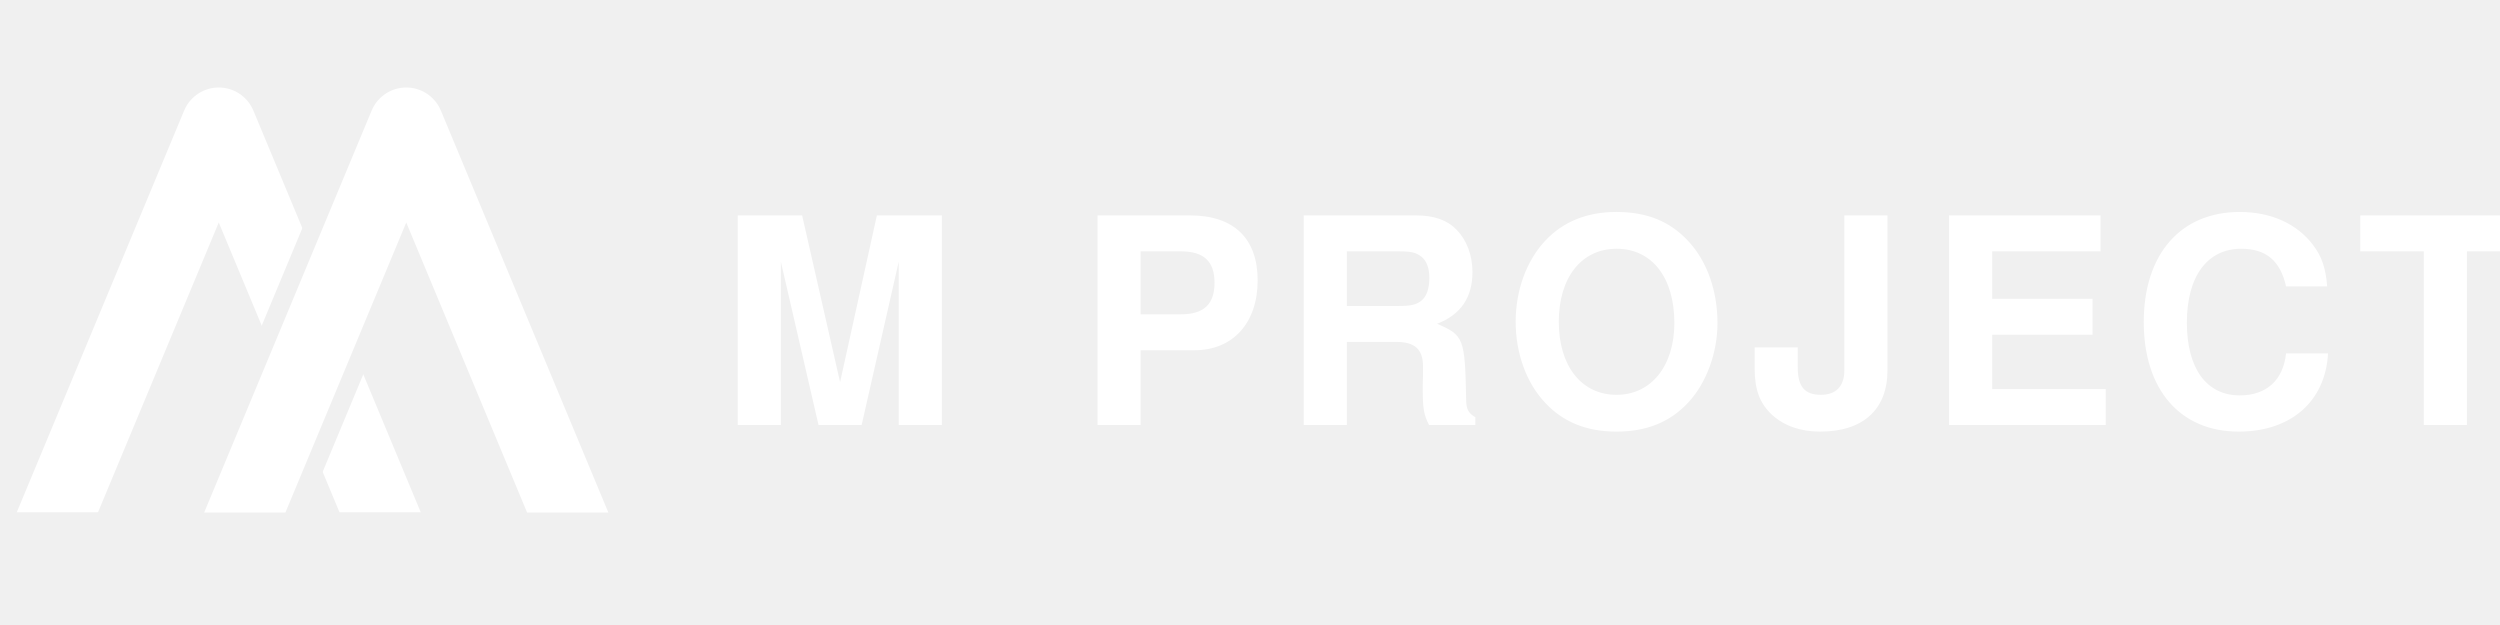
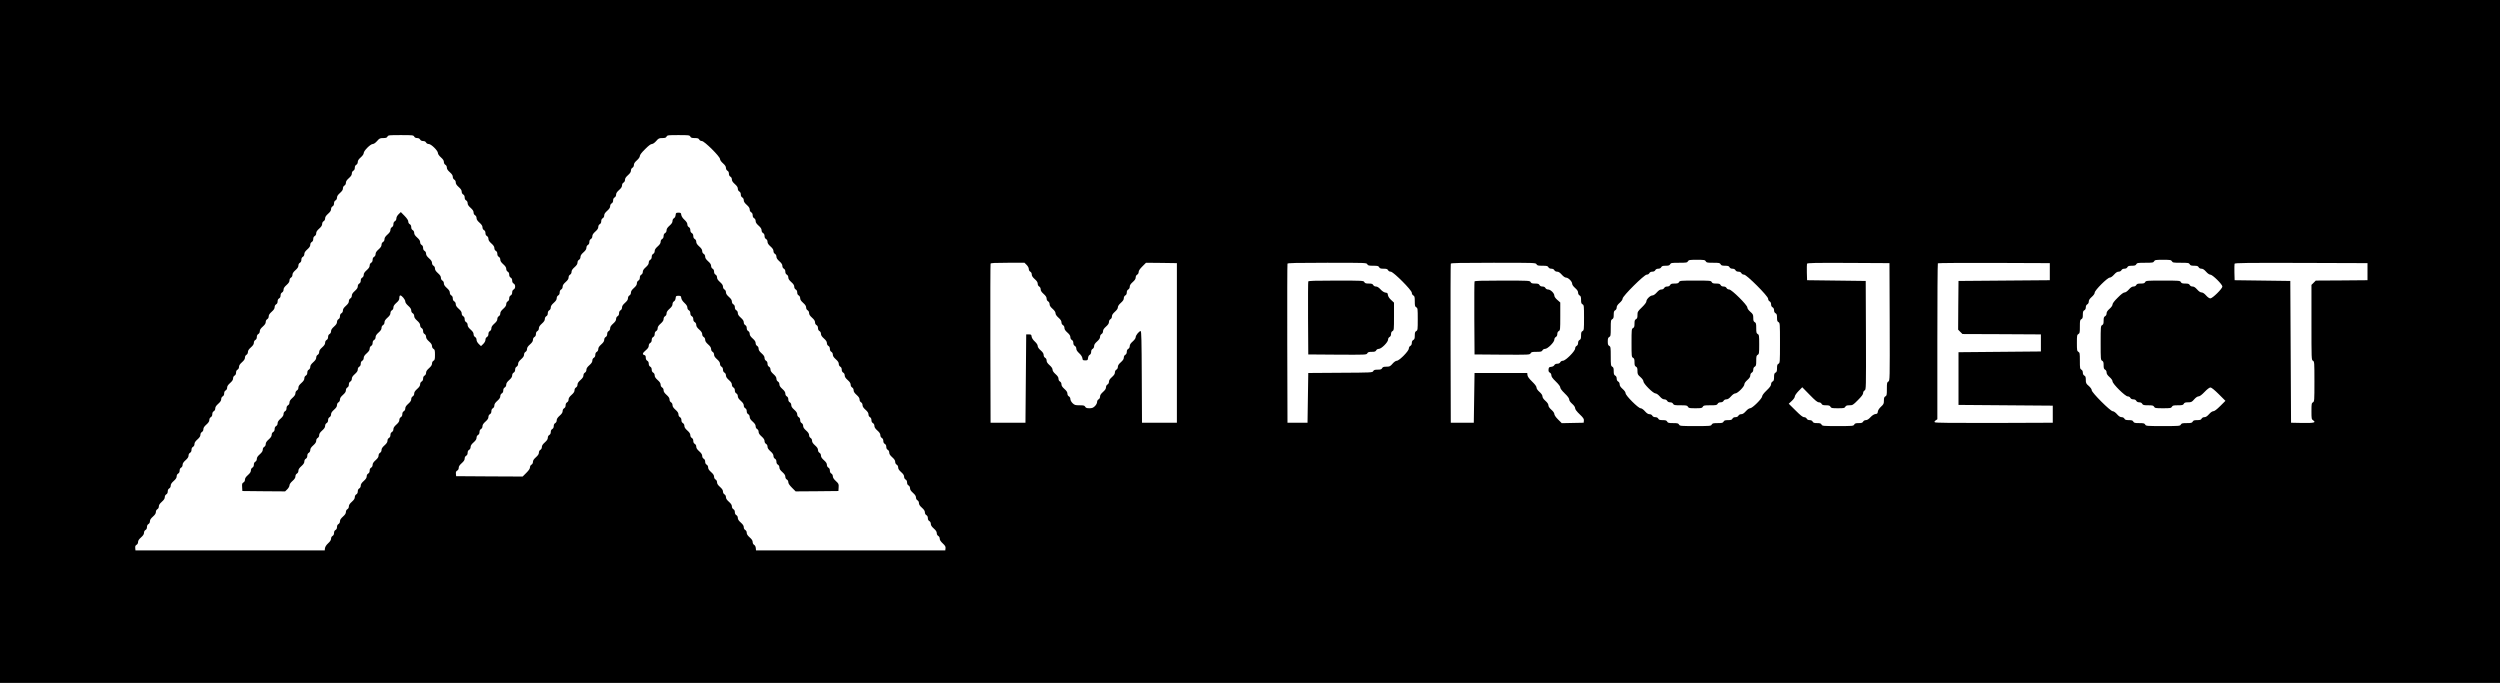
- <svg xmlns="http://www.w3.org/2000/svg" viewBox="0 -100 4000 1000" width="100%" height="100%">
-   <defs>
-     <mask id="gap-mask">
-       <rect x="-500" y="-500" width="5000" height="2000" fill="white" />
-       <path d="M 350 820 L 650 100 L 950 820" stroke="black" stroke-width="180" stroke-linejoin="round" fill="none" />
-     </mask>
-     <clipPath id="bottom-clip">
-       <rect x="0" y="0" width="1000" height="720" />
-     </clipPath>
-   </defs>
-   <g clip-path="url(#bottom-clip)">
-     <path d="M 50 820 L 350 100 L 650 820" stroke="#FFFFFF" stroke-width="120" stroke-linejoin="round" fill="none" mask="url(#gap-mask)" />
-     <path d="M 350 820 L 650 100 L 950 820" stroke="#FFFFFF" stroke-width="120" stroke-linejoin="round" fill="none" />
+ <svg xmlns="http://www.w3.org/2000/svg" viewBox="-150 -150 3368 920" width="3368" height="920" role="img" aria-label="M Project">
+   <rect x="-150" y="-150" width="3368" height="920" fill="#000000" />
+   <g transform="translate(0,620) scale(0.1,-0.1)" fill="#FFFFFF" stroke="none">
+     <path d="M3720 5860 c-8 -16 -21 -20 -58 -20 -42 0 -51 -4 -82 -40 -22 -25 -44 -40 -58 -40 -31 0 -122 -91 -122 -122 0 -14 -15 -36 -40 -58 -28 -25 -40 -43 -40 -62 0 -17 -8 -31 -20 -38 -13 -7 -20 -21 -20 -40 0 -19 -7 -33 -20 -40 -12 -7 -20 -21 -20 -38 0 -19 -12 -37 -40 -62 -28 -25 -40 -43 -40 -62 0 -17 -8 -31 -20 -38 -12 -7 -20 -21 -20 -38 0 -19 -12 -37 -40 -62 -28 -25 -40 -43 -40 -62 0 -17 -8 -31 -20 -38 -13 -7 -20 -21 -20 -40 0 -19 -7 -33 -20 -40 -12 -7 -20 -21 -20 -38 0 -19 -12 -37 -40 -62 -28 -25 -40 -43 -40 -62 0 -17 -8 -31 -20 -38 -12 -7 -20 -21 -20 -38 0 -19 -12 -37 -40 -62 -28 -25 -40 -43 -40 -62 0 -17 -8 -31 -20 -38 -13 -7 -20 -21 -20 -40 0 -19 -7 -33 -20 -40 -12 -7 -20 -21 -20 -38 0 -19 -12 -37 -40 -62 -28 -25 -40 -43 -40 -62 0 -17 -8 -31 -20 -38 -13 -7 -20 -21 -20 -40 0 -19 -7 -33 -20 -40 -12 -7 -20 -21 -20 -38 0 -19 -12 -37 -40 -62 -28 -25 -40 -43 -40 -62 0 -17 -8 -31 -20 -38 -12 -7 -20 -21 -20 -38 0 -19 -12 -37 -40 -62 -28 -25 -40 -43 -40 -62 0 -17 -8 -31 -20 -38 -13 -7 -20 -21 -20 -40 0 -19 -7 -33 -20 -40 -13 -7 -20 -21 -20 -40 0 -19 -7 -33 -20 -40 -12 -7 -20 -21 -20 -38 0 -19 -12 -37 -40 -62 -28 -25 -40 -43 -40 -62 0 -17 -8 -31 -20 -38 -12 -7 -20 -21 -20 -38 0 -19 -12 -37 -40 -62 -28 -25 -40 -43 -40 -62 0 -17 -8 -31 -20 -38 -13 -7 -20 -21 -20 -40 0 -19 -7 -33 -20 -40 -12 -7 -20 -21 -20 -38 0 -19 -12 -37 -40 -62 -28 -25 -40 -43 -40 -62 0 -17 -8 -31 -20 -38 -12 -7 -20 -21 -20 -38 0 -19 -12 -37 -40 -62 -28 -25 -40 -43 -40 -62 0 -17 -8 -31 -20 -38 -13 -7 -20 -21 -20 -40 0 -19 -7 -33 -20 -40 -12 -7 -20 -21 -20 -38 0 -19 -12 -37 -40 -62 -28 -25 -40 -43 -40 -62 0 -17 -8 -31 -20 -38 -13 -7 -20 -21 -20 -40 0 -19 -7 -33 -20 -40 -12 -7 -20 -21 -20 -38 0 -19 -12 -37 -40 -62 -28 -25 -40 -43 -40 -62 0 -17 -8 -31 -20 -38 -13 -7 -20 -21 -20 -40 0 -19 -7 -33 -20 -40 -12 -7 -20 -21 -20 -38 0 -19 -12 -37 -40 -62 -28 -25 -40 -43 -40 -62 0 -17 -8 -31 -20 -38 -12 -7 -20 -21 -20 -38 0 -19 -12 -37 -40 -62 -28 -25 -40 -43 -40 -62 0 -17 -8 -31 -20 -38 -13 -7 -20 -21 -20 -40 0 -19 -7 -33 -20 -40 -12 -7 -20 -21 -20 -38 0 -19 -12 -37 -40 -62 -28 -25 -40 -43 -40 -62 0 -17 -8 -31 -20 -38 -13 -7 -20 -21 -20 -40 0 -19 -7 -33 -20 -40 -12 -7 -20 -21 -20 -38 0 -19 -12 -37 -40 -62 -28 -25 -40 -43 -40 -62 0 -17 -8 -31 -20 -38 -13 -7 -20 -21 -20 -40 0 -19 -7 -33 -20 -40 -12 -7 -20 -21 -20 -38 0 -19 -12 -37 -40 -62 -28 -25 -40 -43 -40 -62 0 -17 -8 -31 -20 -38 -12 -7 -20 -21 -20 -38 0 -19 -12 -37 -40 -62 -28 -25 -40 -43 -40 -62 0 -17 -8 -31 -20 -38 -13 -7 -20 -21 -20 -40 0 -19 -7 -33 -20 -40 -12 -7 -20 -21 -20 -38 0 -19 -12 -37 -40 -62 -28 -25 -40 -43 -40 -62 0 -17 -8 -31 -21 -38 -15 -9 -19 -19 -17 -43 l3 -32 1275 0 1275 0 3 30 c3 19 18 43 43 66 26 24 39 44 39 62 0 16 8 30 20 37 13 7 20 21 20 40 0 19 7 33 20 40 13 7 20 21 20 40 0 19 7 33 20 40 12 7 20 21 20 38 0 19 12 37 40 62 28 25 40 43 40 62 0 17 8 31 20 38 12 7 20 21 20 38 0 19 12 37 40 62 28 25 40 43 40 62 0 17 8 31 20 38 13 7 20 21 20 40 0 19 7 33 20 40 12 7 20 21 20 38 0 19 12 37 40 62 28 25 40 43 40 62 0 17 8 31 20 38 13 7 20 21 20 40 0 19 7 33 20 40 12 7 20 21 20 38 0 19 12 37 40 62 28 25 40 43 40 62 0 17 8 31 20 38 12 7 20 21 20 38 0 19 12 37 40 62 28 25 40 43 40 62 0 17 8 31 20 38 13 7 20 21 20 40 0 19 7 33 20 40 12 7 20 21 20 38 0 19 12 37 40 62 28 25 40 43 40 62 0 17 8 31 20 38 13 7 20 21 20 40 0 19 7 33 20 40 12 7 20 21 20 38 0 19 12 37 40 62 28 25 40 43 40 62 0 17 8 31 20 38 12 7 20 21 20 38 0 19 12 37 40 62 28 25 40 43 40 62 0 17 8 31 20 38 13 7 20 21 20 40 0 19 7 33 20 40 12 7 20 21 20 38 0 19 12 37 40 62 28 25 40 43 40 62 0 17 8 31 20 38 17 9 20 21 20 80 0 59 -3 71 -20 80 -12 7 -20 21 -20 38 0 19 -12 37 -40 62 -28 25 -40 43 -40 62 0 17 -8 31 -20 38 -13 7 -20 21 -20 40 0 19 -7 33 -20 40 -12 7 -20 21 -20 38 0 19 -12 37 -40 62 -28 25 -40 43 -40 62 0 17 -8 31 -20 38 -12 7 -20 21 -20 38 0 19 -12 37 -40 62 -25 22 -40 44 -40 58 0 26 -47 82 -67 82 -8 0 -13 -13 -13 -32 0 -26 -9 -41 -40 -68 -28 -25 -40 -43 -40 -62 0 -17 -8 -31 -20 -38 -12 -7 -20 -21 -20 -38 0 -19 -12 -37 -40 -62 -28 -25 -40 -43 -40 -62 0 -17 -8 -31 -20 -38 -12 -7 -20 -21 -20 -38 0 -19 -12 -37 -40 -62 -28 -25 -40 -43 -40 -62 0 -17 -8 -31 -20 -38 -13 -7 -20 -21 -20 -40 0 -19 -7 -33 -20 -40 -12 -7 -20 -21 -20 -38 0 -19 -12 -37 -40 -62 -28 -25 -40 -43 -40 -62 0 -17 -8 -31 -20 -38 -13 -7 -20 -21 -20 -40 0 -19 -7 -33 -20 -40 -12 -7 -20 -21 -20 -38 0 -19 -12 -37 -40 -62 -28 -25 -40 -43 -40 -62 0 -17 -8 -31 -20 -38 -13 -7 -20 -21 -20 -40 0 -19 -7 -33 -20 -40 -12 -7 -20 -21 -20 -38 0 -19 -12 -37 -40 -62 -28 -25 -40 -43 -40 -62 0 -17 -8 -31 -20 -38 -12 -7 -20 -21 -20 -38 0 -19 -12 -37 -40 -62 -28 -25 -40 -43 -40 -62 0 -17 -8 -31 -20 -38 -13 -7 -20 -21 -20 -40 0 -19 -7 -33 -20 -40 -12 -7 -20 -21 -20 -38 0 -19 -12 -37 -40 -62 -28 -25 -40 -43 -40 -62 0 -17 -8 -31 -20 -38 -12 -7 -20 -21 -20 -38 0 -19 -12 -37 -40 -62 -28 -25 -40 -43 -40 -62 0 -17 -8 -31 -20 -38 -13 -7 -20 -21 -20 -40 0 -19 -7 -33 -20 -40 -12 -7 -20 -21 -20 -38 0 -19 -12 -37 -40 -62 -28 -25 -40 -43 -40 -62 0 -17 -8 -31 -20 -38 -12 -7 -20 -21 -20 -38 0 -19 -12 -37 -40 -62 -25 -22 -40 -44 -40 -58 0 -13 -13 -37 -29 -53 l-30 -29 -288 2 -288 3 -3 52 c-3 44 0 53 17 63 13 7 21 21 21 38 0 19 12 37 40 62 28 25 40 43 40 62 0 17 8 31 20 38 13 7 20 21 20 40 0 19 7 33 20 40 12 7 20 21 20 38 0 19 12 37 40 62 28 25 40 43 40 62 0 17 8 31 20 38 12 7 20 21 20 38 0 19 12 37 40 62 28 25 40 43 40 62 0 17 8 31 20 38 13 7 20 21 20 40 0 19 7 33 20 40 12 7 20 21 20 38 0 19 12 37 40 62 28 25 40 43 40 62 0 17 8 31 20 38 13 7 20 21 20 40 0 19 7 33 20 40 12 7 20 21 20 38 0 19 12 37 40 62 28 25 40 43 40 62 0 17 8 31 20 38 12 7 20 21 20 38 0 19 12 37 40 62 28 25 40 43 40 62 0 17 8 31 20 38 13 7 20 21 20 40 0 19 7 33 20 40 12 7 20 21 20 38 0 19 12 37 40 62 28 25 40 43 40 62 0 17 8 31 20 38 12 7 20 21 20 38 0 19 12 37 40 62 28 25 40 43 40 62 0 17 8 31 20 38 13 7 20 21 20 40 0 19 7 33 20 40 12 7 20 21 20 38 0 19 12 37 40 62 28 25 40 43 40 62 0 17 8 31 20 38 13 7 20 21 20 40 0 19 7 33 20 40 12 7 20 21 20 38 0 19 12 37 40 62 28 25 40 43 40 62 0 17 8 31 20 38 12 7 20 21 20 38 0 19 12 37 40 62 28 25 40 43 40 62 0 17 8 31 20 38 13 7 20 21 20 40 0 19 7 33 20 40 12 7 20 21 20 38 0 19 12 37 40 62 28 25 40 43 40 62 0 17 8 31 20 38 13 7 20 21 20 40 0 19 7 33 20 40 12 7 20 21 20 38 0 19 12 37 40 62 28 25 40 43 40 62 0 17 8 31 20 38 12 7 20 21 20 38 0 19 12 37 40 62 28 25 40 43 40 62 0 17 8 31 20 38 13 7 20 21 20 40 0 19 7 33 20 40 12 7 20 21 20 38 0 16 12 38 30 56 l30 29 50 -51 c33 -34 50 -60 50 -76 0 -15 8 -30 20 -36 13 -7 20 -21 20 -40 0 -19 7 -33 20 -40 12 -7 20 -21 20 -38 0 -19 12 -37 40 -62 28 -25 40 -43 40 -62 0 -17 8 -31 20 -38 13 -7 20 -21 20 -40 0 -19 7 -33 20 -40 12 -7 20 -21 20 -38 0 -19 12 -37 40 -62 28 -25 40 -43 40 -62 0 -17 8 -31 20 -38 12 -7 20 -21 20 -38 0 -19 12 -37 40 -62 28 -25 40 -43 40 -62 0 -17 8 -31 20 -38 12 -7 20 -21 20 -38 0 -19 12 -37 40 -62 28 -25 40 -43 40 -62 0 -17 8 -31 20 -38 13 -7 20 -21 20 -40 0 -19 7 -33 20 -40 12 -7 20 -21 20 -38 0 -19 12 -37 40 -62 28 -25 40 -43 40 -62 0 -17 8 -31 20 -38 13 -7 20 -21 20 -40 0 -19 7 -33 20 -40 12 -7 20 -21 20 -38 0 -19 12 -37 40 -62 28 -25 40 -43 40 -62 0 -17 8 -31 20 -38 12 -7 20 -21 20 -38 0 -16 12 -38 30 -56 l30 -29 30 29 c18 18 30 40 30 56 0 17 8 31 20 38 13 7 20 21 20 40 0 19 7 33 20 40 12 7 20 21 20 38 0 19 12 37 40 62 28 25 40 43 40 62 0 17 8 31 20 38 12 7 20 21 20 38 0 19 12 37 40 62 28 25 40 43 40 62 0 17 8 31 20 38 13 7 20 21 20 40 0 19 7 33 20 40 13 7 20 21 20 40 0 19 7 33 20 40 13 7 20 21 20 40 0 19 -7 33 -20 40 -13 7 -20 21 -20 40 0 19 -7 33 -20 40 -13 7 -20 21 -20 40 0 19 -7 33 -20 40 -12 7 -20 21 -20 38 0 19 -12 37 -40 62 -28 25 -40 43 -40 62 0 17 -8 31 -20 38 -13 7 -20 21 -20 40 0 19 -7 33 -20 40 -12 7 -20 21 -20 38 0 19 -12 37 -40 62 -28 25 -40 43 -40 62 0 17 -8 31 -20 38 -13 7 -20 21 -20 40 0 19 -7 33 -20 40 -12 7 -20 21 -20 38 0 19 -12 37 -40 62 -28 25 -40 43 -40 62 0 17 -8 31 -20 38 -12 7 -20 21 -20 38 0 19 -12 37 -40 62 -28 25 -40 43 -40 62 0 17 -8 31 -20 38 -13 7 -20 21 -20 40 0 19 -7 33 -20 40 -12 7 -20 21 -20 38 0 19 -12 37 -40 62 -28 25 -40 43 -40 62 0 17 -8 31 -20 38 -12 7 -20 21 -20 38 0 19 -12 37 -40 62 -28 25 -40 43 -40 62 0 17 -8 31 -20 38 -12 7 -20 21 -20 38 0 19 -12 37 -40 62 -25 22 -40 44 -40 58 0 32 -91 122 -124 122 -15 0 -30 8 -36 20 -7 13 -21 20 -40 20 -19 0 -33 7 -40 20 -7 13 -21 20 -40 20 -19 0 -33 7 -40 20 -10 19 -21 20 -180 20 -159 0 -170 -1 -180 -20z" />
+     <path d="M7480 5860 c-8 -16 -21 -20 -58 -20 -42 0 -51 -4 -82 -40 -21 -24 -44 -40 -58 -40 -15 0 -47 -24 -92 -70 -46 -45 -70 -77 -70 -92 0 -14 -16 -37 -40 -58 -28 -25 -40 -43 -40 -62 0 -17 -8 -31 -20 -38 -12 -7 -20 -21 -20 -38 0 -19 -12 -37 -40 -62 -28 -25 -40 -43 -40 -62 0 -17 -8 -31 -20 -38 -12 -7 -20 -21 -20 -38 0 -19 -12 -37 -40 -62 -28 -25 -40 -43 -40 -62 0 -17 -8 -31 -20 -38 -13 -7 -20 -21 -20 -40 0 -19 -7 -33 -20 -40 -12 -7 -20 -21 -20 -38 0 -19 -12 -37 -40 -62 -28 -25 -40 -43 -40 -62 0 -17 -8 -31 -20 -38 -13 -7 -20 -21 -20 -40 0 -19 -7 -33 -20 -40 -12 -7 -20 -21 -20 -38 0 -19 -12 -37 -40 -62 -28 -25 -40 -43 -40 -62 0 -17 -8 -31 -20 -38 -13 -7 -20 -21 -20 -40 0 -19 -7 -33 -20 -40 -12 -7 -20 -21 -20 -38 0 -19 -12 -37 -40 -62 -28 -25 -40 -43 -40 -62 0 -17 -8 -31 -20 -38 -12 -7 -20 -21 -20 -38 0 -19 -12 -37 -40 -62 -28 -25 -40 -43 -40 -62 0 -17 -8 -31 -20 -38 -12 -7 -20 -21 -20 -38 0 -19 -12 -37 -40 -62 -28 -25 -40 -43 -40 -62 0 -17 -8 -31 -20 -38 -13 -7 -20 -21 -20 -40 0 -19 -7 -33 -20 -40 -12 -7 -20 -21 -20 -38 0 -19 -12 -37 -40 -62 -28 -25 -40 -43 -40 -62 0 -17 -8 -31 -20 -38 -13 -7 -20 -21 -20 -40 0 -19 -7 -33 -20 -40 -12 -7 -20 -21 -20 -38 0 -19 -12 -37 -40 -62 -28 -25 -40 -43 -40 -62 0 -17 -8 -31 -20 -38 -13 -7 -20 -21 -20 -40 0 -19 -7 -33 -20 -40 -12 -7 -20 -21 -20 -38 0 -19 -12 -37 -40 -62 -28 -25 -40 -43 -40 -62 0 -17 -8 -31 -20 -38 -12 -7 -20 -21 -20 -38 0 -19 -12 -37 -40 -62 -28 -25 -40 -43 -40 -62 0 -17 -8 -31 -20 -38 -13 -7 -20 -21 -20 -40 0 -19 -7 -33 -20 -40 -12 -7 -20 -21 -20 -38 0 -19 -12 -37 -40 -62 -28 -25 -40 -43 -40 -62 0 -17 -8 -31 -20 -38 -13 -7 -20 -21 -20 -40 0 -19 -7 -33 -20 -40 -12 -7 -20 -21 -20 -38 0 -19 -12 -37 -40 -62 -28 -25 -40 -43 -40 -62 0 -17 -8 -31 -20 -38 -13 -7 -20 -21 -20 -40 0 -19 -7 -33 -20 -40 -12 -7 -20 -21 -20 -38 0 -19 -12 -37 -40 -62 -28 -25 -40 -43 -40 -62 0 -17 -8 -31 -20 -38 -13 -7 -20 -21 -20 -40 0 -19 -7 -33 -20 -40 -12 -7 -20 -21 -20 -38 0 -19 -12 -37 -40 -62 -28 -25 -40 -43 -40 -62 0 -17 -8 -31 -20 -38 -13 -7 -20 -21 -20 -40 0 -19 -7 -33 -20 -40 -12 -7 -20 -21 -20 -38 0 -19 -12 -37 -40 -62 -28 -25 -40 -43 -40 -62 0 -17 -8 -31 -21 -38 -15 -9 -19 -19 -17 -43 l3 -32 448 -3 448 -2 49 49 c34 34 50 58 50 75 0 15 8 30 20 36 12 7 20 21 20 38 0 19 12 37 40 62 28 25 40 43 40 62 0 17 8 31 20 38 12 7 20 21 20 38 0 19 12 37 40 62 28 25 40 43 40 62 0 17 8 31 20 38 13 7 20 21 20 40 0 19 7 33 20 40 13 7 20 21 20 40 0 19 7 33 20 40 12 7 20 21 20 38 0 19 12 37 40 62 28 25 40 43 40 62 0 17 8 31 20 38 13 7 20 21 20 40 0 19 7 33 20 40 12 7 20 21 20 38 0 19 12 37 40 62 28 25 40 43 40 62 0 17 8 31 20 38 12 7 20 21 20 38 0 19 12 37 40 62 28 25 40 43 40 62 0 17 8 31 20 38 12 7 20 21 20 38 0 19 12 37 40 62 28 25 40 43 40 62 0 17 8 31 20 38 13 7 20 21 20 40 0 19 7 33 20 40 12 7 20 21 20 38 0 19 12 37 40 62 28 25 40 43 40 62 0 17 8 31 20 38 13 7 20 21 20 40 0 19 7 33 20 40 12 7 20 21 20 38 0 19 12 37 40 62 28 25 40 43 40 62 0 17 8 31 20 38 13 7 20 21 20 40 0 19 7 33 20 40 12 7 20 21 20 38 0 19 12 37 40 62 28 25 40 43 40 62 0 17 8 31 20 38 12 7 20 21 20 38 0 19 12 37 40 62 28 25 40 43 40 62 0 17 8 31 20 38 13 7 20 21 20 40 0 19 7 33 20 40 12 7 20 21 20 38 0 19 12 37 40 62 28 25 40 43 40 62 0 17 8 31 20 38 13 7 20 21 20 40 0 19 7 33 20 40 12 7 20 21 20 38 0 19 12 37 40 62 28 25 40 43 40 62 0 17 8 31 20 38 13 7 20 21 20 40 0 19 7 33 20 40 12 7 20 21 20 38 0 19 12 37 40 62 28 25 40 43 40 62 0 17 8 31 19 38 12 6 21 23 23 43 3 29 6 32 38 32 31 0 35 -3 38 -30 3 -19 18 -43 43 -66 26 -24 39 -44 39 -62 0 -16 8 -30 20 -37 13 -7 20 -21 20 -40 0 -19 7 -33 20 -40 13 -7 20 -21 20 -40 0 -19 7 -33 20 -40 12 -7 20 -21 20 -38 0 -19 12 -37 40 -62 28 -25 40 -43 40 -62 0 -17 8 -31 20 -38 12 -7 20 -21 20 -38 0 -19 12 -37 40 -62 28 -25 40 -43 40 -62 0 -17 8 -31 20 -38 13 -7 20 -21 20 -40 0 -19 7 -33 20 -40 12 -7 20 -21 20 -38 0 -19 12 -37 40 -62 28 -25 40 -43 40 -62 0 -17 8 -31 20 -38 12 -7 20 -21 20 -38 0 -19 12 -37 40 -62 28 -25 40 -43 40 -62 0 -17 8 -31 20 -38 13 -7 20 -21 20 -40 0 -19 7 -33 20 -40 12 -7 20 -21 20 -38 0 -19 12 -37 40 -62 28 -25 40 -43 40 -62 0 -17 8 -31 20 -38 13 -7 20 -21 20 -40 0 -19 7 -33 20 -40 12 -7 20 -21 20 -38 0 -19 12 -37 40 -62 28 -25 40 -43 40 -62 0 -17 8 -31 20 -38 12 -7 20 -21 20 -38 0 -19 12 -37 40 -62 28 -25 40 -43 40 -62 0 -17 8 -31 20 -38 13 -7 20 -21 20 -40 0 -19 7 -33 20 -40 12 -7 20 -21 20 -38 0 -19 12 -37 40 -62 28 -25 40 -43 40 -62 0 -17 8 -31 20 -38 12 -7 20 -21 20 -38 0 -19 12 -37 40 -62 28 -25 40 -43 40 -62 0 -17 8 -31 20 -38 13 -7 20 -21 20 -40 0 -19 7 -33 20 -40 12 -7 20 -21 20 -38 0 -19 12 -37 40 -62 28 -25 40 -43 40 -62 0 -17 8 -31 20 -38 13 -7 20 -21 20 -40 0 -19 7 -33 20 -40 12 -7 20 -21 20 -38 0 -19 12 -37 40 -62 28 -25 40 -43 40 -62 0 -17 8 -31 20 -38 12 -7 20 -21 20 -38 0 -19 12 -37 40 -62 28 -25 40 -43 40 -62 0 -17 8 -31 20 -38 12 -7 20 -21 20 -38 0 -19 12 -37 40 -62 28 -25 40 -43 40 -62 0 -17 8 -31 20 -38 13 -7 20 -21 20 -40 0 -19 7 -33 20 -40 12 -7 20 -21 20 -37 0 -18 13 -38 41 -64 38 -35 40 -40 37 -86 l-3 -48 -288 -3 -288 -2 -49 49 c-34 34 -50 58 -50 75 0 15 -8 30 -20 36 -12 7 -20 21 -20 38 0 19 -12 37 -40 62 -28 25 -40 43 -40 62 0 17 -8 31 -20 38 -13 7 -20 21 -20 40 0 19 -7 33 -20 40 -12 7 -20 21 -20 38 0 19 -12 37 -40 62 -28 25 -40 43 -40 62 0 17 -8 31 -20 38 -12 7 -20 21 -20 38 0 19 -12 37 -40 62 -28 25 -40 43 -40 62 0 17 -8 31 -20 38 -12 7 -20 21 -20 38 0 19 -12 37 -40 62 -28 25 -40 43 -40 62 0 17 -8 31 -20 38 -13 7 -20 21 -20 40 0 19 -7 33 -20 40 -12 7 -20 21 -20 38 0 19 -12 37 -40 62 -28 25 -40 43 -40 62 0 17 -8 31 -20 38 -13 7 -20 21 -20 40 0 19 -7 33 -20 40 -12 7 -20 21 -20 38 0 19 -12 37 -40 62 -28 25 -40 43 -40 62 0 17 -8 31 -20 38 -13 7 -20 21 -20 40 0 19 -7 33 -20 40 -12 7 -20 21 -20 38 0 19 -12 37 -40 62 -28 25 -40 43 -40 62 0 17 -8 31 -20 38 -12 7 -20 21 -20 38 0 19 -12 37 -40 62 -28 25 -40 43 -40 62 0 17 -8 31 -20 38 -12 7 -20 21 -20 38 0 19 -12 37 -40 62 -28 25 -40 43 -40 62 0 17 -8 31 -20 38 -13 7 -20 21 -20 40 0 19 -7 33 -20 40 -13 7 -20 21 -20 40 0 19 -7 33 -20 40 -12 7 -20 21 -20 37 0 18 -13 38 -39 62 -25 23 -40 47 -43 66 -3 27 -7 30 -38 30 -32 0 -35 -3 -38 -32 -2 -20 -11 -37 -23 -43 -11 -7 -19 -21 -19 -38 0 -19 -12 -37 -40 -62 -28 -25 -40 -43 -40 -62 0 -17 -8 -31 -20 -38 -12 -7 -20 -21 -20 -38 0 -19 -12 -37 -40 -62 -28 -25 -40 -43 -40 -62 0 -17 -8 -31 -20 -38 -13 -7 -20 -21 -20 -40 0 -19 -7 -33 -20 -40 -13 -7 -20 -21 -20 -40 0 -19 -7 -33 -20 -40 -12 -7 -20 -21 -20 -38 0 -19 -12 -37 -40 -61 -44 -37 -50 -56 -20 -64 15 -4 20 -14 20 -36 0 -20 7 -34 20 -41 13 -7 20 -21 20 -40 0 -19 7 -33 20 -40 13 -7 20 -21 20 -40 0 -19 7 -33 20 -40 12 -7 20 -21 20 -38 0 -19 12 -37 40 -62 28 -25 40 -43 40 -62 0 -17 8 -31 20 -38 12 -7 20 -21 20 -38 0 -19 12 -37 40 -62 28 -25 40 -43 40 -62 0 -17 8 -31 20 -38 12 -7 20 -21 20 -38 0 -19 12 -37 40 -62 28 -25 40 -43 40 -62 0 -17 8 -31 20 -38 13 -7 20 -21 20 -40 0 -19 7 -33 20 -40 12 -7 20 -21 20 -38 0 -19 12 -37 40 -62 28 -25 40 -43 40 -62 0 -17 8 -31 20 -38 13 -7 20 -21 20 -40 0 -19 7 -33 20 -40 12 -7 20 -21 20 -38 0 -19 12 -37 40 -62 28 -25 40 -43 40 -62 0 -17 8 -31 20 -38 13 -7 20 -21 20 -40 0 -19 7 -33 20 -40 12 -7 20 -21 20 -38 0 -19 12 -37 40 -62 28 -25 40 -43 40 -62 0 -17 8 -31 20 -38 12 -7 20 -21 20 -38 0 -19 12 -37 40 -62 28 -25 40 -43 40 -62 0 -17 8 -31 20 -38 12 -7 20 -21 20 -38 0 -19 12 -37 40 -62 28 -25 40 -43 40 -62 0 -17 8 -31 20 -38 13 -7 20 -21 20 -40 0 -19 7 -33 20 -40 12 -7 20 -21 20 -38 0 -19 12 -37 40 -62 28 -25 40 -43 40 -62 0 -17 8 -31 20 -38 12 -7 20 -21 20 -38 0 -19 12 -37 40 -62 28 -25 40 -43 40 -62 0 -17 8 -31 19 -38 12 -6 21 -23 23 -43 l3 -32 1275 0 1275 0 3 28 c3 23 -5 36 -37 66 -28 26 -41 46 -41 64 0 16 -8 30 -20 37 -12 7 -20 21 -20 38 0 19 -12 37 -40 62 -28 25 -40 43 -40 62 0 17 -8 31 -20 38 -13 7 -20 21 -20 40 0 19 -7 33 -20 40 -12 7 -20 21 -20 38 0 19 -12 37 -40 62 -28 25 -40 43 -40 62 0 17 -8 31 -20 38 -12 7 -20 21 -20 38 0 19 -12 37 -40 62 -28 25 -40 43 -40 62 0 17 -8 31 -20 38 -13 7 -20 21 -20 40 0 19 -7 33 -20 40 -12 7 -20 21 -20 38 0 19 -12 37 -40 62 -28 25 -40 43 -40 62 0 17 -8 31 -20 38 -12 7 -20 21 -20 38 0 19 -12 37 -40 62 -28 25 -40 43 -40 62 0 17 -8 31 -20 38 -13 7 -20 21 -20 40 0 19 -7 33 -20 40 -13 7 -20 21 -20 40 0 19 -7 33 -20 40 -12 7 -20 21 -20 38 0 19 -12 37 -40 62 -28 25 -40 43 -40 62 0 17 -8 31 -20 38 -13 7 -20 21 -20 40 0 19 -7 33 -20 40 -12 7 -20 21 -20 38 0 19 -12 37 -40 62 -28 25 -40 43 -40 62 0 17 -8 31 -20 38 -12 7 -20 21 -20 38 0 19 -12 37 -40 62 -28 25 -40 43 -40 62 0 17 -8 31 -20 38 -12 7 -20 21 -20 38 0 19 -12 37 -40 62 -28 25 -40 43 -40 62 0 17 -8 31 -20 38 -13 7 -20 21 -20 40 0 19 -7 33 -20 40 -12 7 -20 21 -20 38 0 19 -12 37 -40 62 -28 25 -40 43 -40 62 0 17 -8 31 -20 38 -13 7 -20 21 -20 40 0 19 -7 33 -20 40 -12 7 -20 21 -20 38 0 19 -12 37 -40 62 -28 25 -40 43 -40 62 0 17 -8 31 -20 38 -13 7 -20 21 -20 40 0 19 -7 33 -20 40 -12 7 -20 21 -20 38 0 19 -12 37 -40 62 -28 25 -40 43 -40 62 0 17 -8 31 -20 38 -12 7 -20 21 -20 38 0 19 -12 37 -40 62 -28 25 -40 43 -40 62 0 17 -8 31 -20 38 -13 7 -20 21 -20 40 0 19 -7 33 -20 40 -12 7 -20 21 -20 38 0 19 -12 37 -40 62 -28 25 -40 43 -40 62 0 17 -8 31 -20 38 -13 7 -20 21 -20 40 0 19 -7 33 -20 40 -12 7 -20 21 -20 38 0 19 -12 37 -40 62 -28 25 -40 43 -40 62 0 17 -8 31 -20 38 -12 7 -20 21 -20 38 0 19 -12 37 -40 62 -28 25 -40 43 -40 62 0 17 -8 31 -20 38 -13 7 -20 21 -20 40 0 19 -7 33 -20 40 -12 7 -20 21 -20 38 0 19 -12 37 -40 62 -28 25 -40 43 -40 62 0 17 -8 31 -20 38 -13 7 -20 21 -20 40 0 19 -7 33 -20 40 -12 7 -20 21 -20 38 0 19 -12 37 -40 62 -28 25 -40 43 -40 62 0 17 -8 31 -20 38 -13 7 -20 21 -20 40 0 19 -7 33 -20 40 -12 7 -20 21 -20 38 0 19 -12 37 -40 62 -28 25 -40 43 -40 62 0 17 -8 31 -20 38 -13 7 -20 21 -20 40 0 19 -7 33 -20 40 -12 7 -20 21 -20 38 0 19 -12 37 -40 62 -24 21 -40 44 -40 58 0 33 -211 242 -244 242 -15 0 -30 8 -36 20 -8 16 -21 20 -60 20 -39 0 -52 4 -60 20 -10 19 -21 20 -160 20 -139 0 -150 -1 -160 -20z" />
+     <path d="M21240 4180 c-10 -18 -21 -20 -120 -20 -99 0 -110 -2 -120 -20 -8 -16 -21 -20 -60 -20 -39 0 -52 -4 -60 -20 -7 -13 -21 -20 -40 -20 -19 0 -33 -7 -40 -20 -7 -13 -21 -20 -40 -20 -19 0 -33 -7 -40 -20 -6 -12 -21 -20 -36 -20 -33 0 -324 -289 -324 -322 0 -14 -16 -37 -40 -58 -28 -25 -40 -43 -40 -62 0 -17 -8 -31 -20 -38 -16 -8 -20 -21 -20 -60 0 -39 -4 -52 -20 -60 -18 -10 -20 -21 -20 -120 0 -99 -2 -110 -20 -120 -16 -8 -20 -21 -20 -60 0 -39 4 -52 20 -60 18 -10 20 -21 20 -140 0 -119 2 -130 20 -140 16 -8 20 -21 20 -60 0 -39 4 -52 20 -60 13 -7 20 -21 20 -40 0 -19 7 -33 20 -40 12 -7 20 -21 20 -38 0 -19 12 -37 40 -62 24 -21 40 -44 40 -58 0 -31 171 -202 202 -202 14 0 37 -16 58 -40 25 -28 43 -40 62 -40 17 0 31 -8 38 -20 7 -13 21 -20 40 -20 19 0 33 -7 40 -20 8 -16 21 -20 60 -20 39 0 52 -4 60 -20 9 -17 21 -20 80 -20 59 0 71 -3 80 -20 10 -19 21 -20 220 -20 199 0 210 1 220 20 9 17 21 20 80 20 59 0 71 3 80 20 8 16 21 20 60 20 39 0 52 4 60 20 7 13 21 20 40 20 19 0 33 7 40 20 7 12 21 20 38 20 19 0 37 12 62 40 21 24 44 40 58 40 30 0 162 131 162 161 0 13 23 44 60 79 43 41 60 65 60 84 0 15 8 30 20 36 16 8 20 21 20 60 0 39 4 52 20 60 16 8 20 21 20 60 0 39 4 52 20 60 19 10 20 21 20 280 0 259 -1 270 -20 280 -16 8 -20 21 -20 60 0 39 -4 52 -20 60 -13 7 -20 21 -20 40 0 19 -7 33 -20 40 -13 7 -20 21 -20 40 0 19 -7 33 -20 40 -12 6 -20 21 -20 36 0 35 -289 324 -324 324 -15 0 -30 8 -36 20 -7 13 -21 20 -40 20 -19 0 -33 7 -40 20 -7 13 -21 20 -40 20 -19 0 -33 7 -40 20 -8 16 -21 20 -60 20 -39 0 -52 4 -60 20 -9 18 -21 20 -100 20 -79 0 -91 2 -100 20 -10 18 -21 20 -120 20 -99 0 -110 -2 -120 -20z m320 -280 c8 -16 21 -20 60 -20 39 0 52 -4 60 -20 7 -13 21 -20 40 -20 19 0 33 -7 40 -20 6 -12 21 -20 36 -20 33 0 244 -209 244 -242 0 -14 16 -37 40 -58 36 -31 40 -40 40 -82 0 -37 4 -50 20 -58 17 -9 20 -21 20 -80 0 -59 3 -71 20 -80 18 -10 20 -21 20 -140 0 -119 -2 -130 -20 -140 -17 -9 -20 -21 -20 -80 0 -59 -3 -71 -20 -80 -13 -7 -20 -21 -20 -40 0 -19 -7 -33 -20 -40 -12 -7 -20 -21 -20 -38 0 -19 -12 -37 -40 -62 -25 -22 -40 -44 -40 -58 0 -31 -91 -122 -122 -122 -14 0 -36 -15 -58 -40 -25 -28 -43 -40 -62 -40 -17 0 -31 -8 -38 -20 -7 -13 -21 -20 -40 -20 -19 0 -33 -7 -40 -20 -9 -18 -21 -20 -100 -20 -79 0 -91 -2 -100 -20 -9 -18 -21 -20 -100 -20 -79 0 -91 2 -100 20 -9 18 -21 20 -100 20 -79 0 -91 2 -100 20 -7 13 -21 20 -40 20 -19 0 -33 7 -40 20 -7 12 -21 20 -38 20 -19 0 -37 12 -62 40 -21 24 -44 40 -58 40 -31 0 -162 131 -162 162 0 14 -16 37 -40 58 -36 31 -40 40 -40 82 0 37 -4 50 -20 58 -16 8 -20 21 -20 60 0 39 -4 52 -20 60 -19 10 -20 21 -20 200 0 179 1 190 20 200 16 8 20 21 20 60 0 39 4 52 20 60 16 8 20 21 20 56 0 43 4 50 60 104 37 36 60 66 60 80 0 29 52 80 82 80 14 0 36 15 58 40 25 28 43 40 62 40 17 0 31 8 38 20 7 13 21 20 40 20 19 0 33 7 40 20 8 16 21 20 60 20 39 0 52 4 60 20 10 19 21 20 220 20 199 0 210 -1 220 -20z" />
+     <path d="M27520 4180 c-10 -18 -21 -20 -120 -20 -99 0 -110 -2 -120 -20 -8 -16 -21 -20 -60 -20 -39 0 -52 -4 -60 -20 -7 -13 -21 -20 -40 -20 -19 0 -33 -7 -40 -20 -7 -12 -21 -20 -38 -20 -19 0 -37 -12 -62 -40 -21 -24 -44 -40 -58 -40 -31 0 -202 -171 -202 -202 0 -14 -16 -37 -40 -58 -28 -25 -40 -43 -40 -62 0 -17 -8 -31 -20 -38 -13 -7 -20 -21 -20 -40 0 -19 -7 -33 -20 -40 -16 -8 -20 -21 -20 -60 0 -39 -4 -52 -20 -60 -18 -9 -20 -21 -20 -100 0 -79 -2 -91 -20 -100 -18 -10 -20 -21 -20 -120 0 -99 2 -110 20 -120 18 -10 20 -21 20 -120 0 -99 2 -110 20 -120 13 -7 20 -21 20 -40 0 -19 7 -33 20 -40 16 -8 20 -21 20 -58 0 -42 4 -51 40 -82 24 -21 40 -44 40 -58 0 -31 251 -282 282 -282 14 0 37 -16 58 -40 25 -28 43 -40 62 -40 17 0 31 -8 38 -20 8 -16 21 -20 60 -20 39 0 52 -4 60 -20 9 -17 21 -20 80 -20 59 0 71 -3 80 -20 10 -19 21 -20 240 -20 219 0 230 1 240 20 9 17 21 20 80 20 59 0 71 3 80 20 8 16 21 20 60 20 39 0 52 4 60 20 7 12 21 20 38 20 19 0 37 12 62 40 21 24 44 40 58 40 15 0 47 24 93 70 l70 70 -90 90 c-58 57 -98 90 -112 90 -13 0 -44 -23 -79 -60 -38 -40 -66 -60 -81 -60 -15 0 -37 -15 -59 -40 -31 -36 -40 -40 -82 -40 -37 0 -50 -4 -58 -20 -9 -17 -21 -20 -80 -20 -59 0 -71 -3 -80 -20 -10 -18 -21 -20 -120 -20 -99 0 -110 2 -120 20 -9 17 -21 20 -80 20 -59 0 -71 3 -80 20 -7 13 -21 20 -40 20 -19 0 -33 7 -40 20 -7 13 -21 20 -40 20 -19 0 -33 7 -40 20 -6 12 -21 20 -36 20 -33 0 -204 169 -204 202 0 14 -16 37 -40 58 -28 25 -40 43 -40 62 0 17 -8 31 -20 38 -16 8 -20 21 -20 60 0 39 -4 52 -20 60 -19 10 -20 21 -20 240 0 219 1 230 20 240 16 8 20 21 20 60 0 39 4 52 20 60 12 7 20 21 20 38 0 19 12 37 40 62 24 21 40 44 40 58 0 15 24 47 70 92 45 46 77 70 92 70 14 0 37 16 58 40 25 28 43 40 62 40 17 0 31 8 38 20 8 16 21 20 60 20 39 0 52 4 60 20 10 19 21 20 240 20 219 0 230 -1 240 -20 8 -16 21 -20 60 -20 39 0 52 -4 60 -20 7 -12 21 -20 38 -20 19 0 37 -12 62 -40 23 -26 44 -40 60 -40 16 0 37 -14 60 -40 21 -24 44 -40 58 -40 29 0 162 131 162 160 0 29 -133 160 -162 160 -14 0 -37 16 -58 40 -25 28 -43 40 -62 40 -17 0 -31 8 -38 20 -8 16 -21 20 -60 20 -39 0 -52 4 -60 20 -10 18 -21 20 -120 20 -99 0 -110 2 -120 20 -10 18 -21 20 -120 20 -99 0 -110 -2 -120 -20z" />
+     <path d="M11845 4148 c-3 -7 -4 -492 -3 -1078 l3 -1065 235 0 235 0 5 595 5 595 35 0 c31 0 35 -3 38 -30 3 -19 18 -43 43 -66 24 -22 39 -45 39 -60 0 -15 14 -37 40 -59 28 -25 40 -43 40 -62 0 -17 8 -31 20 -38 12 -7 20 -21 20 -38 0 -19 12 -37 40 -62 26 -23 40 -44 40 -60 0 -16 14 -37 40 -60 28 -25 40 -43 40 -62 0 -17 8 -31 20 -38 12 -7 20 -21 20 -38 0 -19 12 -37 40 -62 28 -25 40 -43 40 -62 0 -17 8 -31 20 -38 12 -6 20 -21 20 -36 0 -15 12 -38 29 -55 27 -26 36 -29 95 -29 55 0 67 -3 76 -20 8 -15 21 -20 56 -20 37 0 51 6 75 29 17 17 29 40 29 55 0 15 8 30 20 36 12 7 20 21 20 38 0 19 12 37 40 62 28 25 40 43 40 62 0 17 8 31 20 38 12 7 20 21 20 38 0 19 12 37 40 62 28 25 40 43 40 62 0 17 8 31 20 38 12 7 20 21 20 38 0 19 12 37 40 62 28 25 40 43 40 62 0 17 8 31 20 38 13 7 20 21 20 40 0 19 7 33 20 40 12 7 20 21 20 38 0 19 12 37 40 62 25 22 40 44 40 58 0 25 47 82 67 82 10 0 13 -133 15 -617 l3 -618 235 0 235 0 0 1075 0 1075 -208 3 -208 2 -49 -49 c-34 -34 -50 -58 -50 -75 0 -15 -8 -30 -20 -36 -12 -7 -20 -21 -20 -38 0 -19 -12 -37 -40 -62 -28 -25 -40 -43 -40 -62 0 -17 -8 -31 -20 -38 -13 -7 -20 -21 -20 -40 0 -19 -7 -33 -20 -40 -12 -7 -20 -21 -20 -38 0 -19 -12 -37 -40 -62 -26 -23 -40 -44 -40 -60 0 -16 -14 -37 -40 -60 -28 -25 -40 -43 -40 -62 0 -17 -8 -31 -20 -38 -12 -7 -20 -21 -20 -38 0 -19 -12 -37 -40 -62 -28 -25 -40 -43 -40 -62 0 -17 -8 -31 -20 -38 -12 -7 -20 -21 -20 -38 0 -19 -12 -37 -40 -62 -28 -25 -40 -43 -40 -62 0 -17 -8 -31 -20 -38 -13 -7 -20 -21 -20 -40 0 -19 -7 -33 -19 -40 -12 -6 -21 -23 -23 -43 -3 -29 -6 -32 -38 -32 -31 0 -35 3 -38 30 -3 19 -18 43 -43 66 -26 24 -39 44 -39 62 0 16 -8 30 -20 37 -13 7 -20 21 -20 40 0 19 -7 33 -20 40 -12 7 -20 21 -20 38 0 19 -12 37 -40 62 -28 25 -40 43 -40 62 0 17 -8 31 -20 38 -12 7 -20 21 -20 38 0 19 -12 37 -40 62 -26 23 -40 44 -40 60 0 16 -14 37 -40 60 -28 25 -40 43 -40 62 0 17 -8 31 -20 38 -12 7 -20 21 -20 38 0 19 -12 37 -40 62 -28 25 -40 43 -40 62 0 17 -8 31 -20 38 -12 7 -20 21 -20 38 0 19 -12 37 -40 62 -28 25 -40 43 -40 62 0 17 -8 31 -20 38 -12 6 -20 21 -20 36 0 15 -12 38 -29 55 l-29 29 -227 0 c-171 0 -227 -3 -230 -12z" />
+     <path d="M15845 4148 c-3 -7 -4 -492 -3 -1078 l3 -1065 135 0 135 0 5 335 5 335 432 3 c420 2 433 3 443 22 8 16 21 20 60 20 39 0 52 4 60 20 8 16 21 20 58 20 42 0 51 4 82 40 21 24 44 40 58 40 33 0 162 131 162 164 0 15 8 30 20 36 13 7 20 21 20 40 0 19 7 33 20 40 16 8 20 21 20 60 0 39 4 52 20 60 19 10 20 21 20 160 0 139 -1 150 -20 160 -17 9 -20 21 -20 80 0 59 -3 71 -20 80 -12 6 -20 21 -20 36 0 35 -249 284 -284 284 -15 0 -30 8 -36 20 -8 16 -21 20 -60 20 -39 0 -52 4 -60 20 -9 17 -21 20 -80 20 -59 0 -71 3 -80 20 -10 20 -21 20 -541 20 -414 0 -531 -3 -534 -12z m1035 -248 c8 -16 21 -20 60 -20 39 0 52 -4 60 -20 7 -12 21 -20 37 -20 18 0 38 -13 62 -39 23 -25 47 -40 66 -43 25 -2 31 -8 33 -33 3 -19 18 -43 43 -66 l39 -36 0 -186 c0 -176 -1 -187 -20 -197 -13 -7 -20 -21 -20 -40 0 -19 -7 -33 -20 -40 -12 -6 -20 -21 -20 -36 0 -34 -90 -124 -124 -124 -15 0 -30 -8 -36 -20 -8 -16 -21 -20 -60 -20 -39 0 -52 -4 -60 -20 -11 -20 -19 -20 -403 -18 l-392 3 -3 485 c-1 267 0 491 3 498 3 9 88 12 374 12 360 0 371 -1 381 -20z" />
+     <path d="M18045 4148 c-3 -7 -4 -492 -3 -1078 l3 -1065 155 0 155 0 5 335 5 335 355 0 355 0 3 -29 c3 -21 22 -47 63 -87 39 -38 59 -65 59 -80 0 -15 15 -37 40 -59 26 -23 40 -44 40 -60 0 -16 14 -37 40 -60 26 -23 40 -44 40 -60 0 -16 14 -37 40 -60 25 -22 40 -44 40 -58 0 -14 19 -42 50 -73 l50 -50 147 3 148 3 3 28 c3 23 -7 38 -57 86 -41 39 -61 67 -61 82 0 15 -15 37 -40 59 -25 22 -40 44 -40 59 0 15 -20 43 -60 81 -38 37 -60 66 -60 80 0 14 -22 43 -60 80 -43 41 -60 65 -60 84 0 15 -8 30 -21 36 -15 9 -19 19 -17 43 3 28 7 32 35 35 20 2 37 11 43 23 7 12 21 19 40 19 19 0 33 7 40 20 6 12 21 20 36 20 35 0 164 129 164 164 0 15 8 30 20 36 13 7 20 21 20 40 0 19 7 33 20 40 16 8 20 21 20 60 0 39 4 52 20 60 19 10 20 21 20 180 0 159 -1 170 -20 180 -16 8 -20 21 -20 60 0 39 -4 52 -20 60 -12 7 -20 21 -20 38 0 19 -12 37 -40 62 -25 22 -40 44 -40 58 0 30 -52 82 -82 82 -14 0 -36 15 -58 40 -25 28 -43 40 -62 40 -17 0 -31 8 -38 20 -7 13 -21 20 -40 20 -19 0 -33 7 -40 20 -9 17 -21 20 -80 20 -59 0 -71 3 -80 20 -11 20 -21 20 -581 20 -446 0 -571 -3 -574 -12z m1075 -248 c8 -16 21 -20 60 -20 39 0 52 -4 60 -20 7 -13 21 -20 40 -20 19 0 33 -7 40 -20 6 -12 21 -20 36 -20 32 0 84 -50 84 -82 0 -14 15 -36 40 -58 l40 -35 0 -187 c0 -177 -1 -188 -20 -198 -13 -7 -20 -21 -20 -40 0 -19 -7 -33 -20 -40 -12 -6 -20 -21 -20 -36 0 -34 -90 -124 -124 -124 -15 0 -30 -8 -36 -20 -9 -17 -21 -20 -80 -20 -59 0 -71 -3 -80 -20 -11 -20 -19 -20 -383 -18 l-372 3 -3 485 c-1 267 0 491 3 498 3 9 88 12 374 12 360 0 371 -1 381 -20z" />
+     <path d="M22844 4147 c-2 -7 -3 -60 -2 -118 l3 -104 395 -5 395 -5 3 -732 c2 -724 2 -732 -18 -743 -12 -6 -20 -21 -20 -36 0 -17 -21 -45 -70 -94 -65 -66 -72 -70 -114 -70 -35 0 -48 -5 -56 -20 -9 -18 -21 -20 -100 -20 -79 0 -91 2 -100 20 -8 16 -21 20 -60 20 -39 0 -52 4 -60 20 -6 12 -21 20 -36 20 -20 0 -50 25 -125 102 l-99 101 -50 -51 c-29 -30 -50 -61 -50 -73 0 -13 -17 -38 -41 -60 l-41 -38 91 -90 c66 -66 97 -91 115 -91 15 0 30 -8 36 -20 7 -13 21 -20 40 -20 19 0 33 -7 40 -20 8 -16 21 -20 60 -20 39 0 52 -4 60 -20 10 -19 21 -20 220 -20 199 0 210 1 220 20 8 16 21 20 60 20 39 0 52 4 60 20 7 12 21 20 37 20 18 0 38 13 62 39 23 25 47 40 66 43 25 2 31 8 33 33 3 19 18 43 43 66 35 32 39 41 39 82 0 36 4 49 20 57 18 9 20 21 20 100 0 79 2 91 20 100 20 11 20 19 18 803 l-3 792 -553 3 c-452 2 -553 0 -558 -11z" />
+     <path d="M24607 4153 c-4 -3 -7 -478 -7 -1053 l0 -1048 -22 -15 c-16 -11 -20 -18 -12 -26 7 -8 235 -10 800 -9 l789 3 0 115 0 115 -635 5 -635 5 0 355 0 355 555 5 555 5 0 115 0 115 -528 3 -529 2 -29 29 -29 30 2 328 3 328 615 5 615 5 0 115 0 115 -751 3 c-413 1 -754 -1 -757 -5z" />
+     <path d="M28604 4147 c-2 -7 -3 -60 -2 -118 l3 -104 375 -5 375 -5 5 -955 5 -955 149 -3 c159 -3 193 5 149 35 -22 14 -23 23 -23 124 0 98 2 109 20 119 19 10 20 21 20 280 0 259 -1 270 -20 280 -20 10 -20 21 -20 516 l0 506 29 29 29 29 349 2 348 3 0 115 0 115 -893 3 c-733 2 -893 0 -898 -11z" />
  </g>
-   <text x="1150" y="580" font-family="Montserrat, 'Helvetica Neue', Helvetica, Arial, sans-serif" font-weight="600" font-size="460" fill="#FFFFFF" letter-spacing="30">M PROJECT</text>
</svg>
